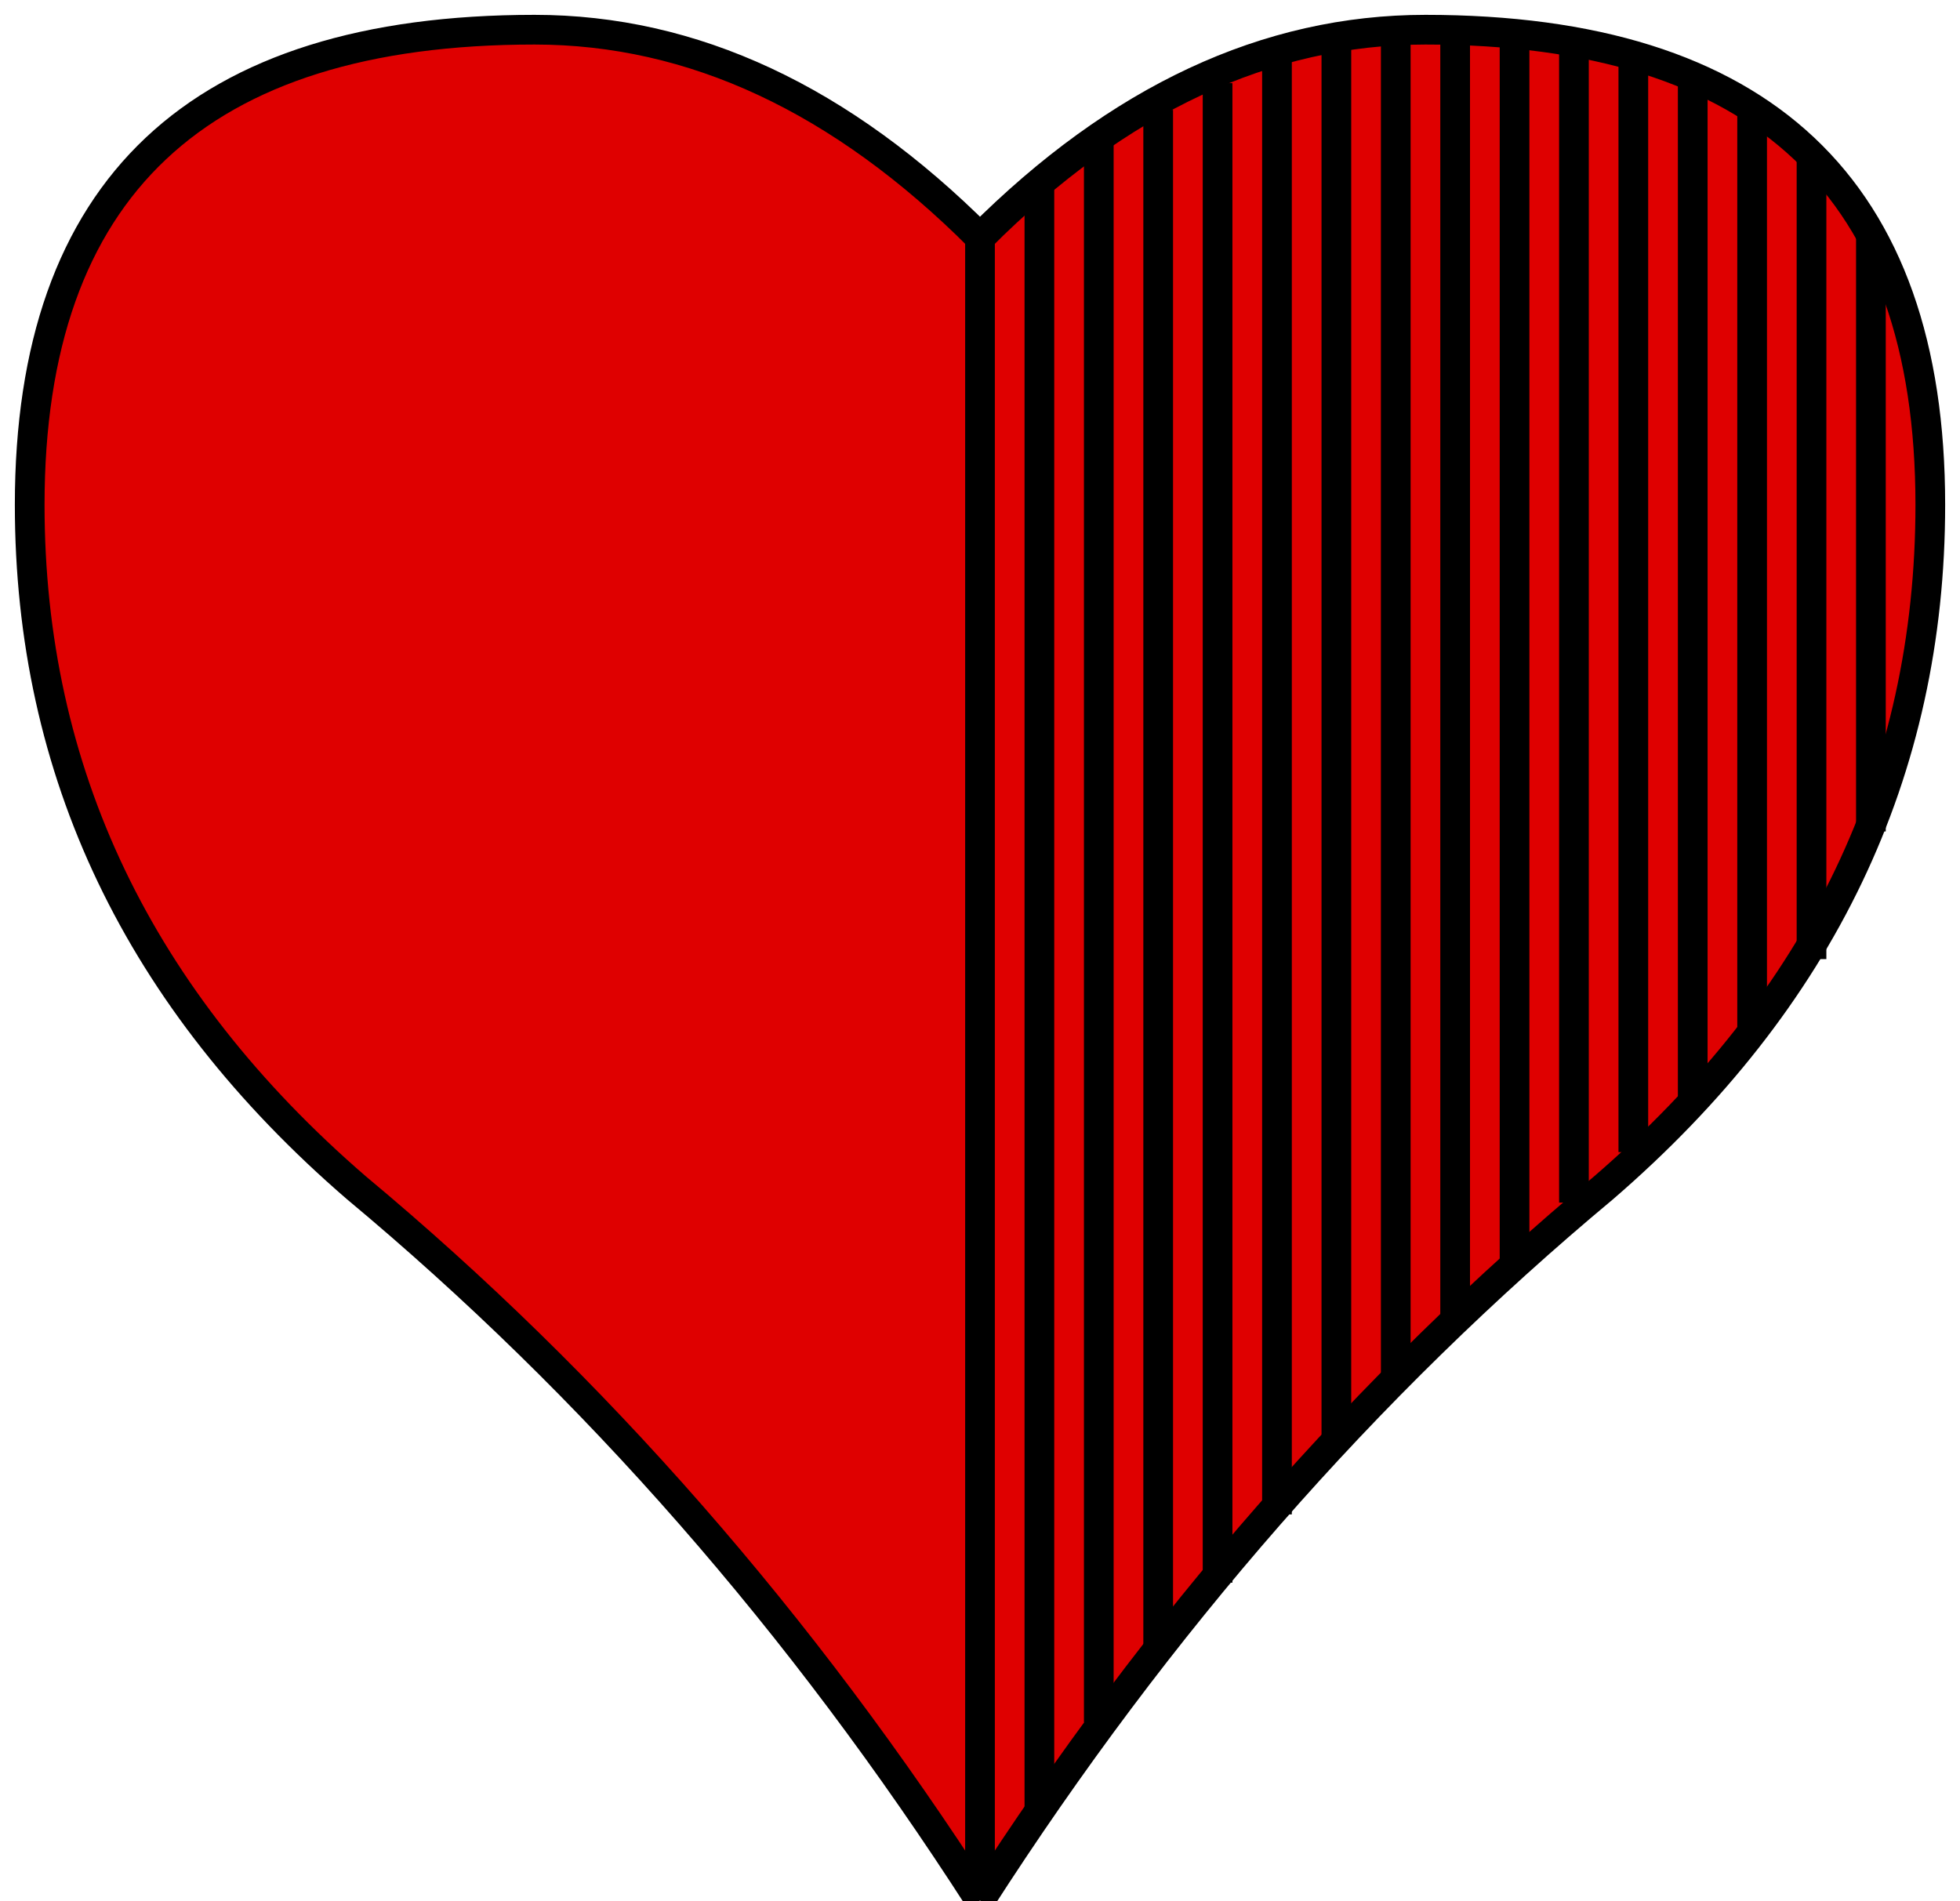
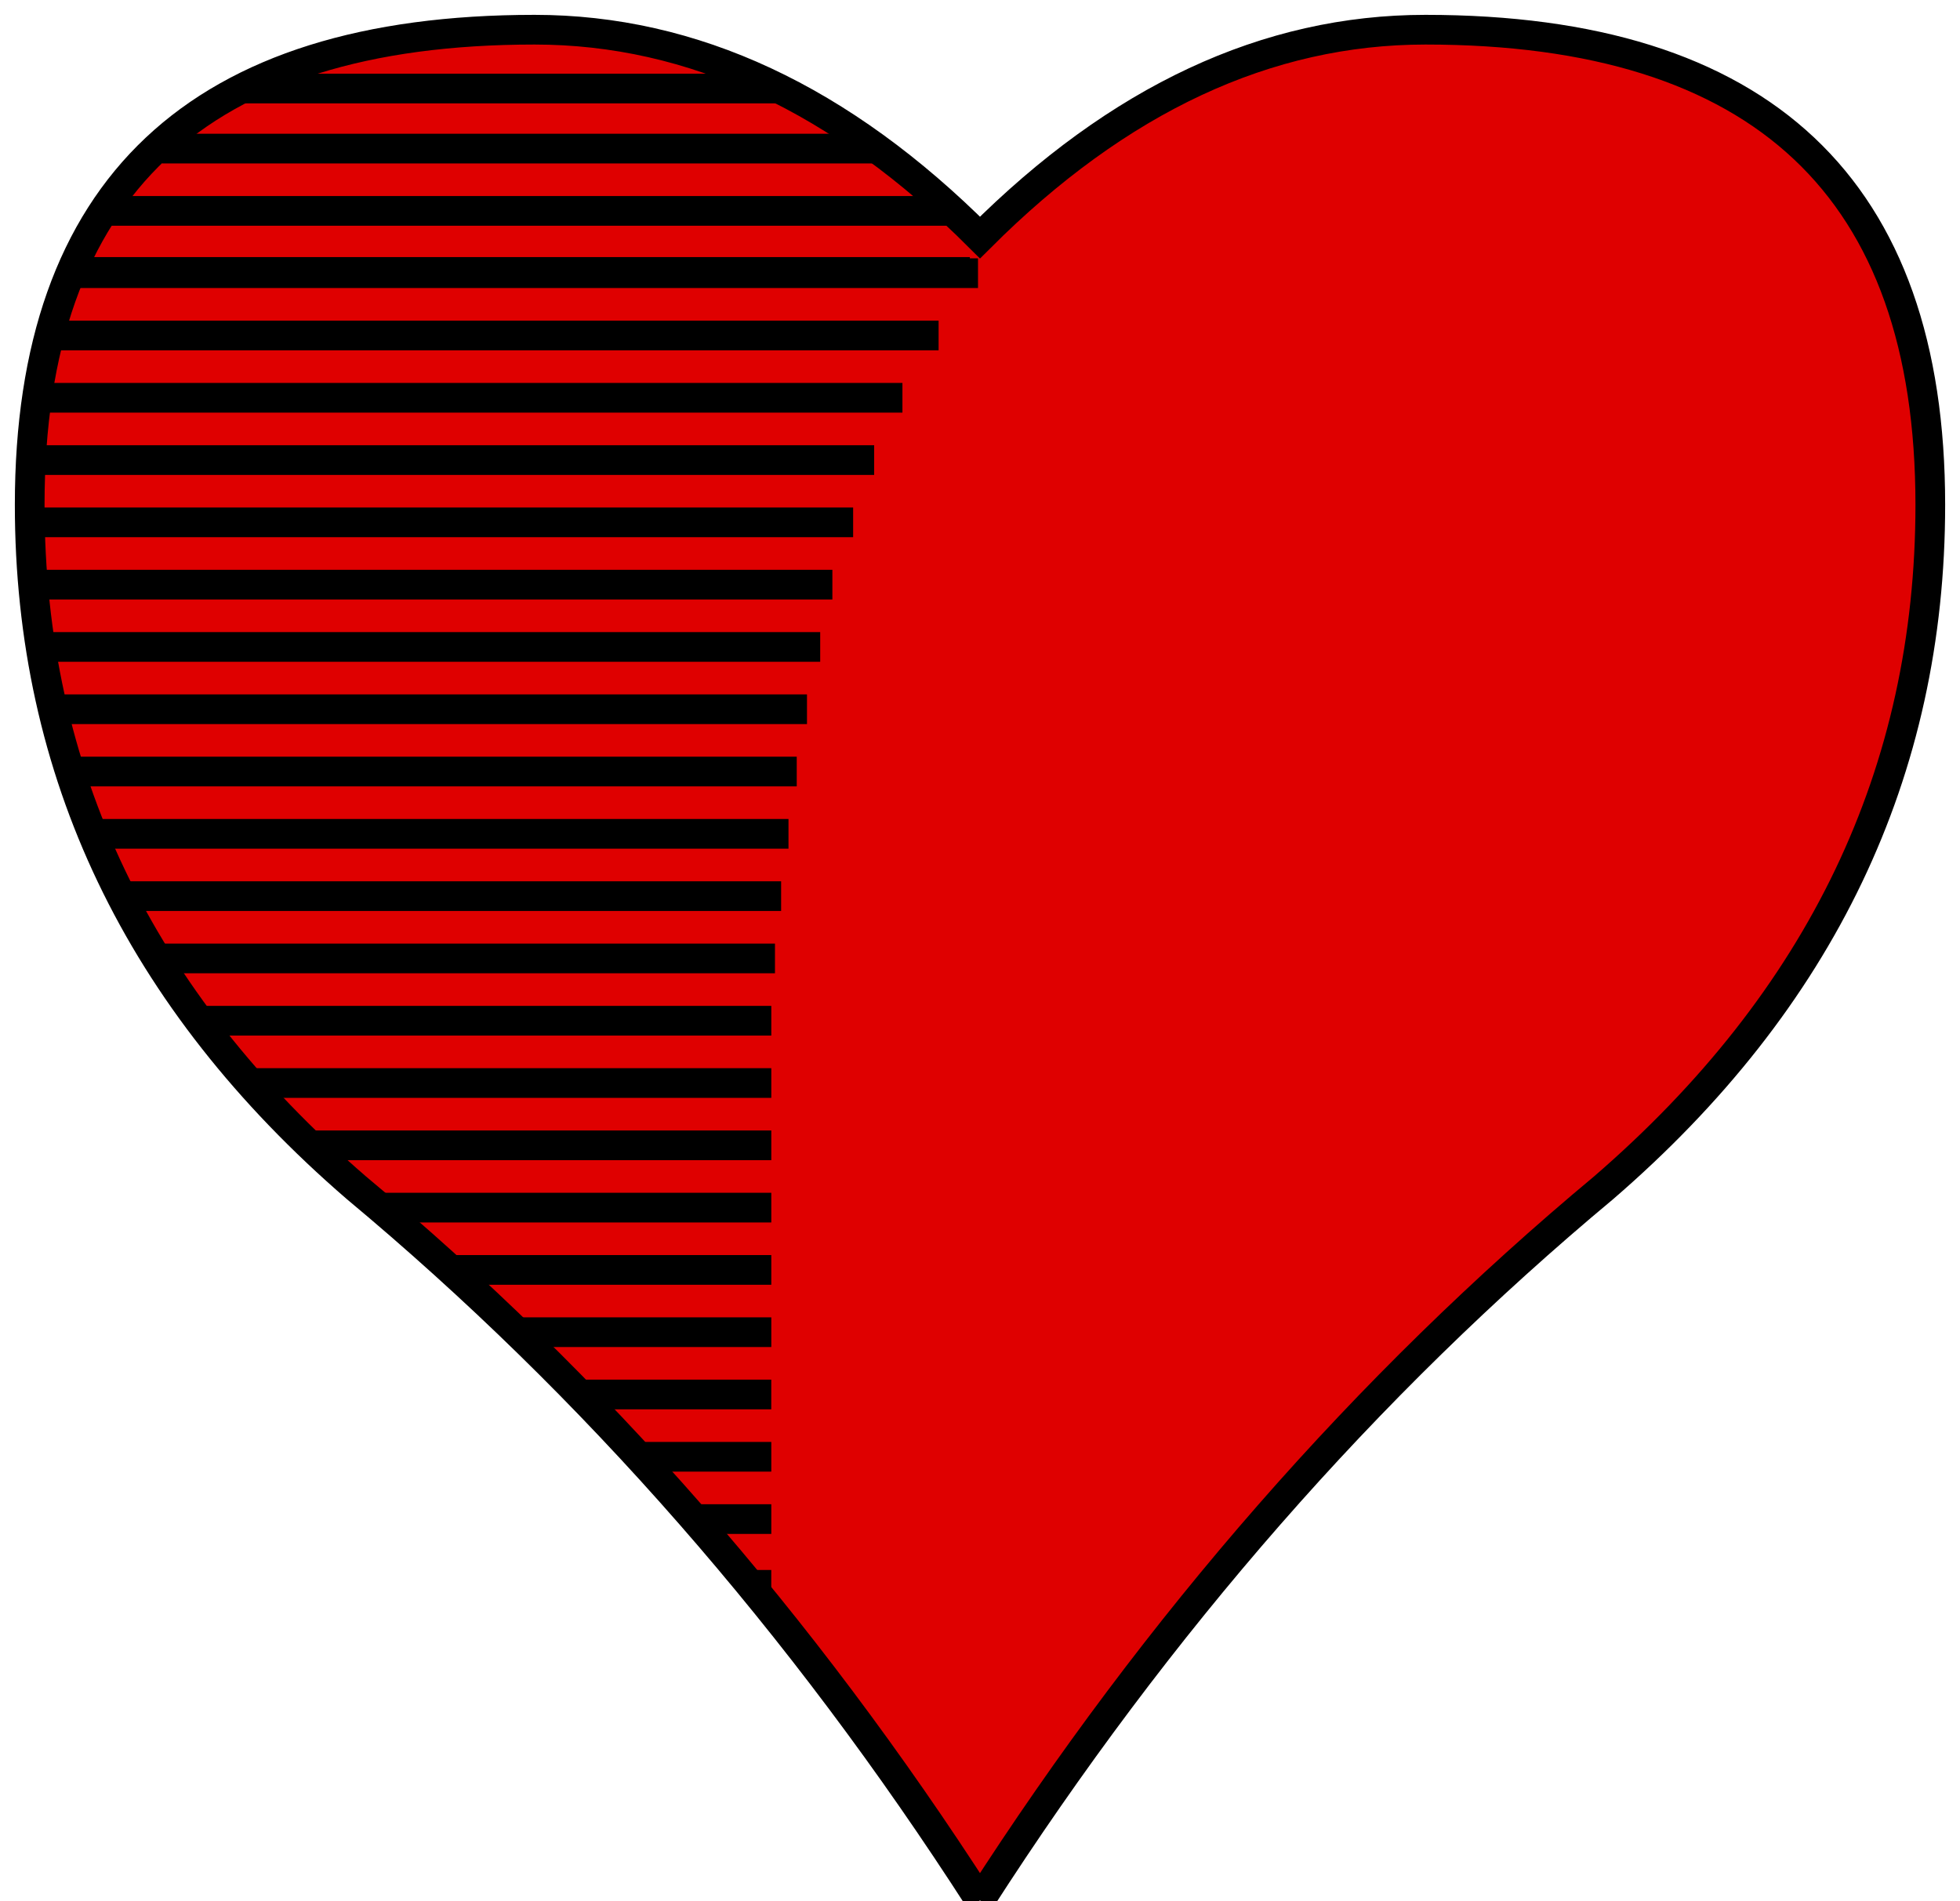
<svg xmlns="http://www.w3.org/2000/svg" version="1.0" width="66px" height="64px" preserveAspectRatio="xMidYMid meet">
-   <path style="fill:#DF0000;stroke:Black;" d="M33 64 Q24 50 12 40 Q1 30.5 1 17 Q1 1 18 1 Q26 1 33 8 Q40 1 48 1 Q65 1 65 17 Q65 30.5 54 40 Q42 50 33 64" />
-   <path style="stroke:black;" d="M33 8 L33 64 M35 6.2 L35 61 M37 4.7 L37 58 M39 3.7 L39 55.7 M41 2.8 L41 53.3 M43 2 L43 51 M45 1.5 L45 48.6 M47 1 L47 46.4 M49 1 L49 44.3 M51 1 L51 42.4 M53 1.3 L53 40.5 M55 1.7 L55 38.8 M57 2.5 L57 37 M59 3.7 L59 34.7 M61 5.2 L61 32.3 M63 8 L63 28" />
+   <path style="fill:#df0000;stroke:#000000" d="M 33,64 Q 42,50 54,40 65,30.5 65,17 65,1 48,1 40,1 33,8 26,1 18,1 1,1 1,17 1,30.5 12,40 24,50 33,64" />
+   <path style="fill:none;stroke:#000000;stroke-width:1px;stroke-linecap:butt;stroke-linejoin:miter;stroke-opacity:1" d="m 8.239,2.981 h 17.888" />
+   <path style="fill:none;stroke:#000000;stroke-width:1px;stroke-linecap:butt;stroke-linejoin:miter;stroke-opacity:1" d="M 5.458,5.004 H 29.393" />
+   <path style="fill:none;stroke:#000000;stroke-width:1px;stroke-linecap:butt;stroke-linejoin:miter;stroke-opacity:1" d="M 3.632,7.102 H 32.001" />
+   <path style="fill:none;stroke:#000000;stroke-width:1px;stroke-linecap:butt;stroke-linejoin:miter;stroke-opacity:1" d="M 2.549,9.158 H 32.658" />
+   <path style="fill:none;stroke:#000000;stroke-width:1px;stroke-linecap:butt;stroke-linejoin:miter;stroke-opacity:1" d="M 2.549,9.2 H 32.933" />
+   <path style="fill:none;stroke:#000000;stroke-width:1px;stroke-linecap:butt;stroke-linejoin:miter;stroke-opacity:1" d="M 1.804,11.298 H 31.606" />
+   <path style="fill:none;stroke:#000000;stroke-width:1px;stroke-linecap:butt;stroke-linejoin:miter;stroke-opacity:1" d="M 1.331,13.396 H 30.388" />
+   <path style="fill:none;stroke:#000000;stroke-width:1px;stroke-linecap:butt;stroke-linejoin:miter;stroke-opacity:1" d="M 0.904,15.494 H 29.436" />
+   <path style="fill:none;stroke:#000000;stroke-width:1px;stroke-linecap:butt;stroke-linejoin:miter;stroke-opacity:1" d="M 1.096,17.591 H 28.728" />
+   <path style="fill:none;stroke:#000000;stroke-width:1px;stroke-linecap:butt;stroke-linejoin:miter;stroke-opacity:1" d="M 1.224,19.689 H 28.029" />
+   <path style="fill:none;stroke:#000000;stroke-width:1px;stroke-linecap:butt;stroke-linejoin:miter;stroke-opacity:1" d="M 1.395,21.787 H 27.619" />
+   <path style="fill:none;stroke:#000000;stroke-width:1px;stroke-linecap:butt;stroke-linejoin:miter;stroke-opacity:1" d="M 1.887,23.885 H 27.174" />
+   <path style="fill:none;stroke:#000000;stroke-width:1px;stroke-linecap:butt;stroke-linejoin:miter;stroke-opacity:1" d="M 2.479,25.983 H 26.829" />
+   <path style="fill:none;stroke:#000000;stroke-width:1px;stroke-linecap:butt;stroke-linejoin:miter;stroke-opacity:1" d="M 3.265,28.081 H 26.551" />
+   <path style="fill:none;stroke:#000000;stroke-width:1px;stroke-linecap:butt;stroke-linejoin:miter;stroke-opacity:1" d="M 4.248,30.179 H 26.303" />
+   <path style="fill:none;stroke:#000000;stroke-width:1px;stroke-linecap:butt;stroke-linejoin:miter;stroke-opacity:1" d="M 5.335,32.277 H 26.096" />
+   <path style="fill:none;stroke:#000000;stroke-width:1px;stroke-linecap:butt;stroke-linejoin:miter;stroke-opacity:1" d="M 6.735,34.375 H 25.972" />
+   <path style="fill:none;stroke:#000000;stroke-width:1px;stroke-linecap:butt;stroke-linejoin:miter;stroke-opacity:1" d="M 8.453,36.473 H 25.972" />
+   <path style="fill:none;stroke:#000000;stroke-width:1px;stroke-linecap:butt;stroke-linejoin:miter;stroke-opacity:1" d="M 10.47,38.571 H 25.972" />
+   <path style="fill:none;stroke:#000000;stroke-width:1px;stroke-linecap:butt;stroke-linejoin:miter;stroke-opacity:1" d="M 12.709,40.669 H 25.972" />
+   <path style="fill:none;stroke:#000000;stroke-width:1px;stroke-linecap:butt;stroke-linejoin:miter;stroke-opacity:1" d="M 15.233,42.767 H 25.972" />
+   <path style="fill:none;stroke:#000000;stroke-width:1px;stroke-linecap:butt;stroke-linejoin:miter;stroke-opacity:1" d="m 17.429,44.864 h 8.543" />
+   <path style="fill:none;stroke:#000000;stroke-width:1px;stroke-linecap:butt;stroke-linejoin:miter;stroke-opacity:1" d="m 19.558,46.962 h 6.413" />
+   <path style="fill:none;stroke:#000000;stroke-width:1px;stroke-linecap:butt;stroke-linejoin:miter;stroke-opacity:1" d="m 21.426,49.06 h 4.546" />
+   <path style="fill:none;stroke:#000000;stroke-width:1px;stroke-linecap:butt;stroke-linejoin:miter;stroke-opacity:1" d="m 23.377,51.158 h 2.595" />
+   <path style="fill:none;stroke:#000000;stroke-width:1px;stroke-linecap:butt;stroke-linejoin:miter;stroke-opacity:1" d="m 25.259,53.372 h 0.712" />
</svg>
